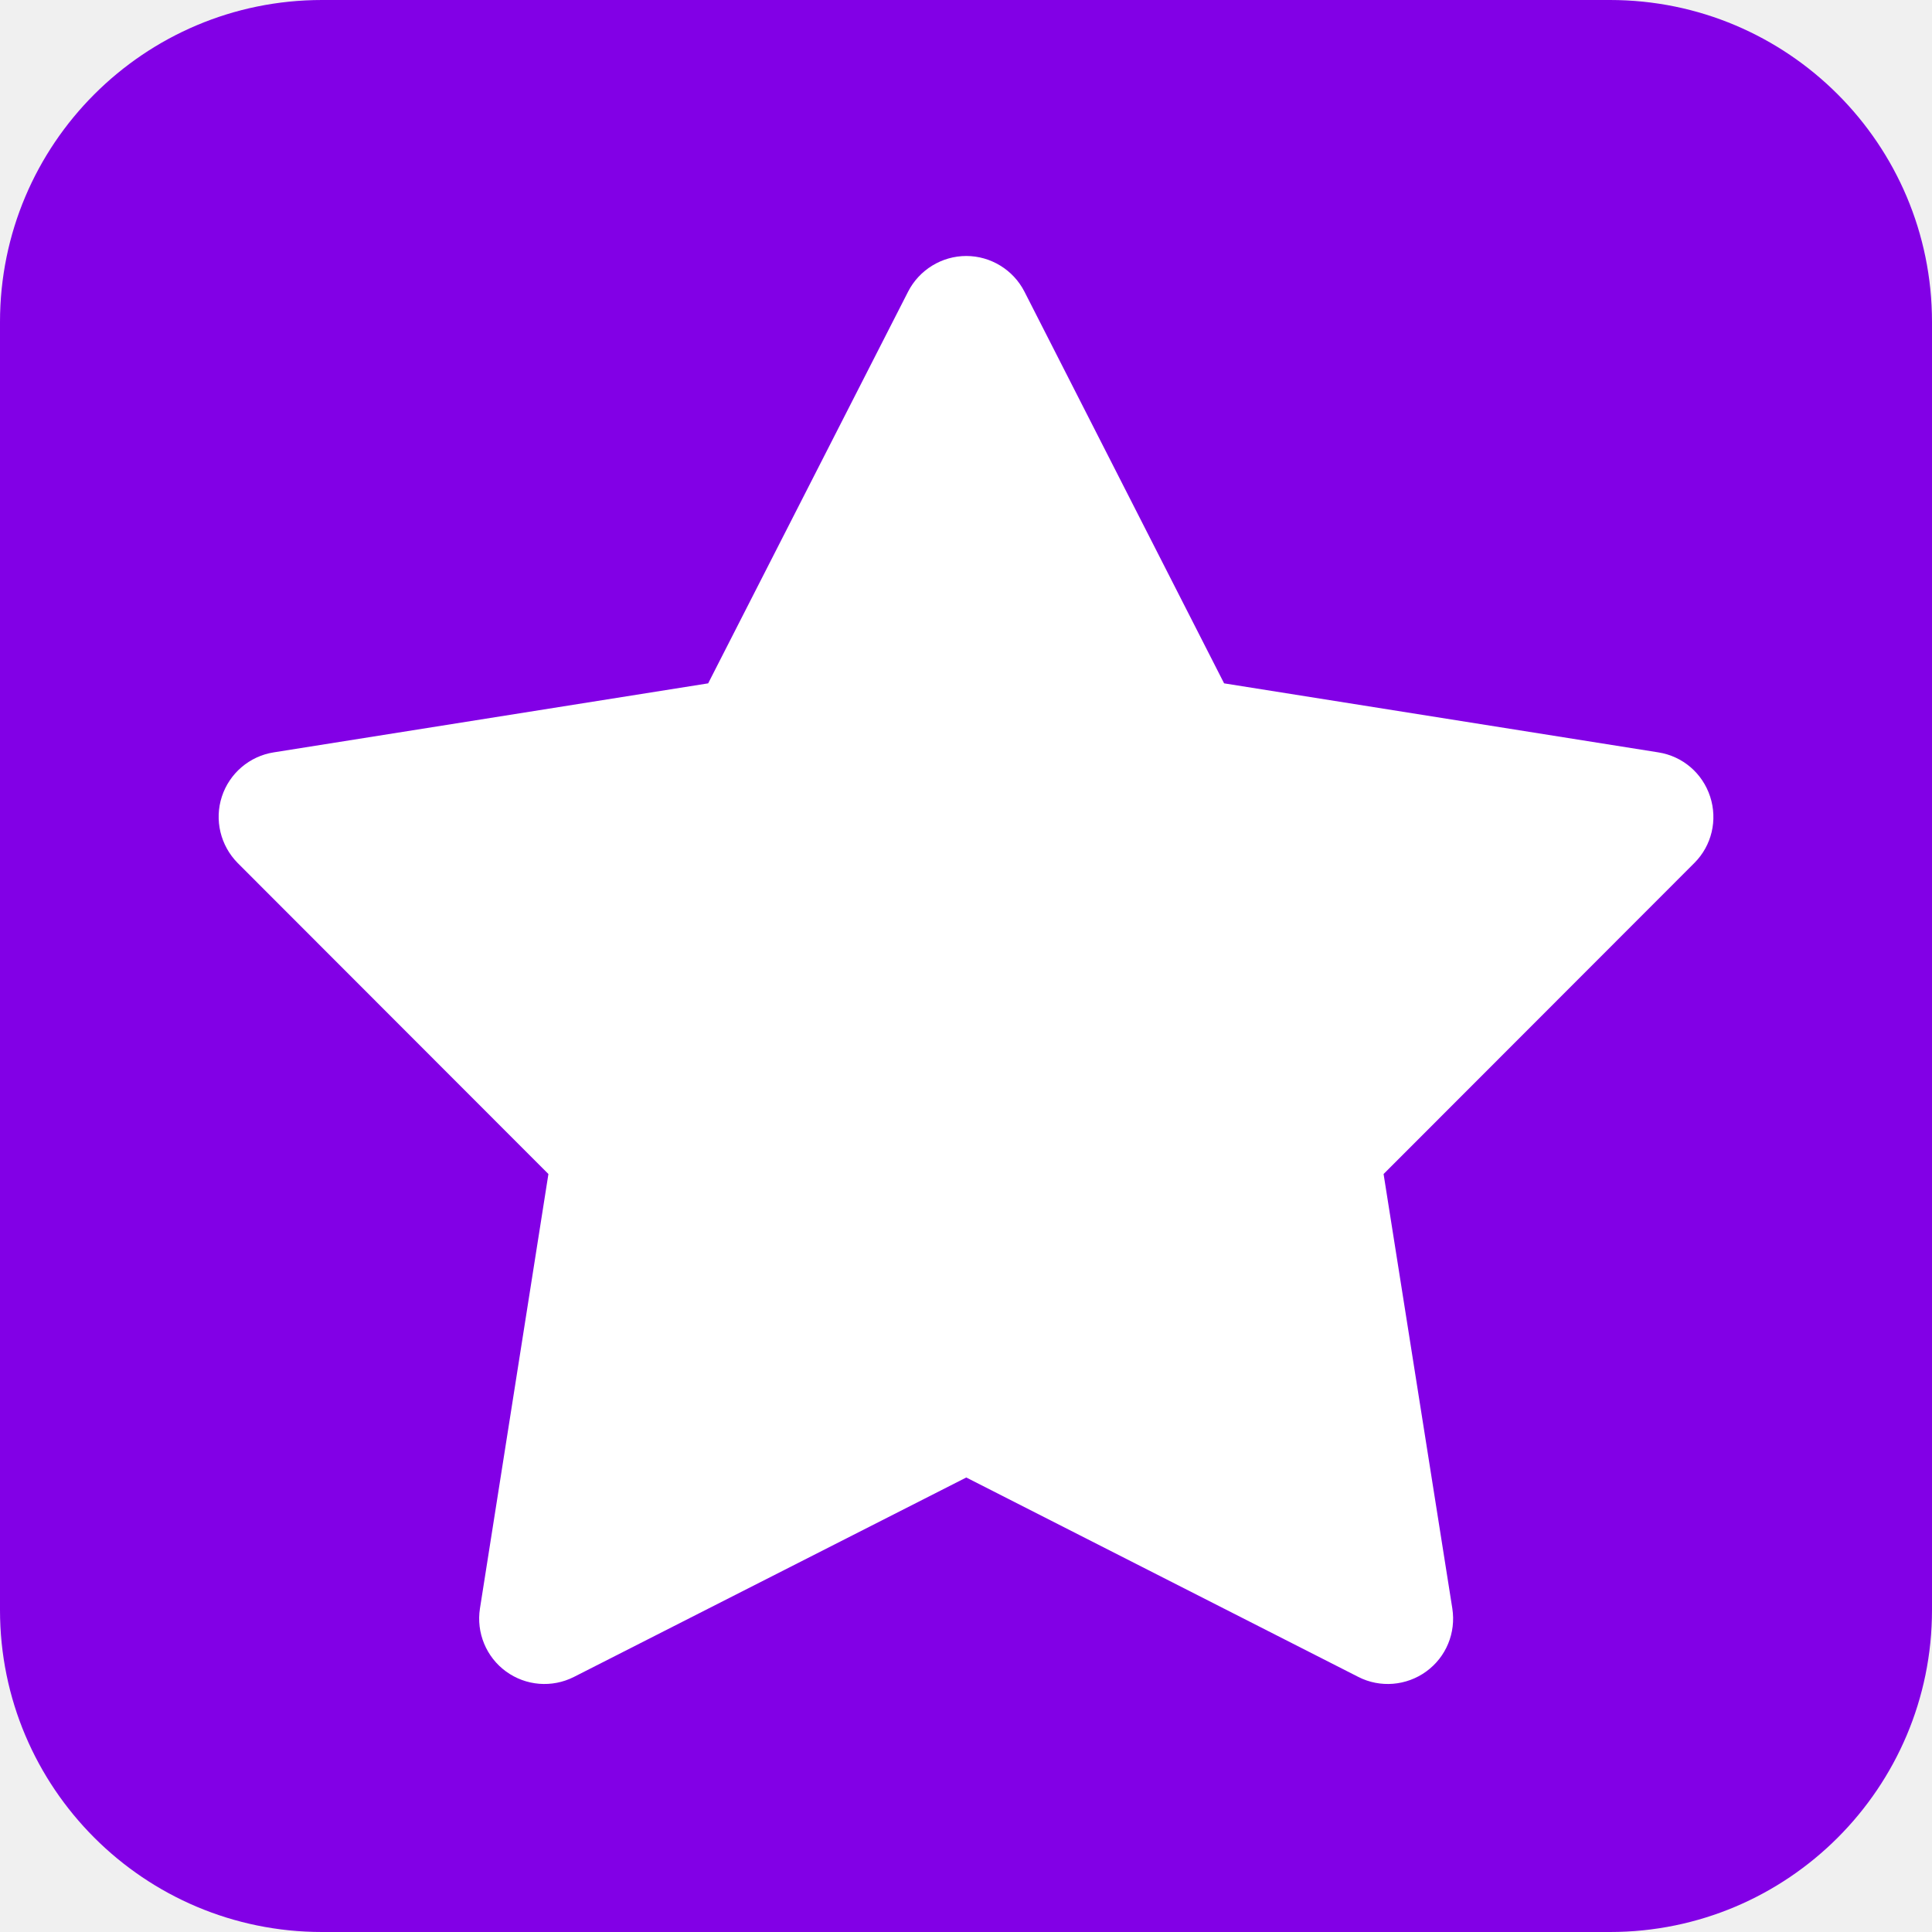
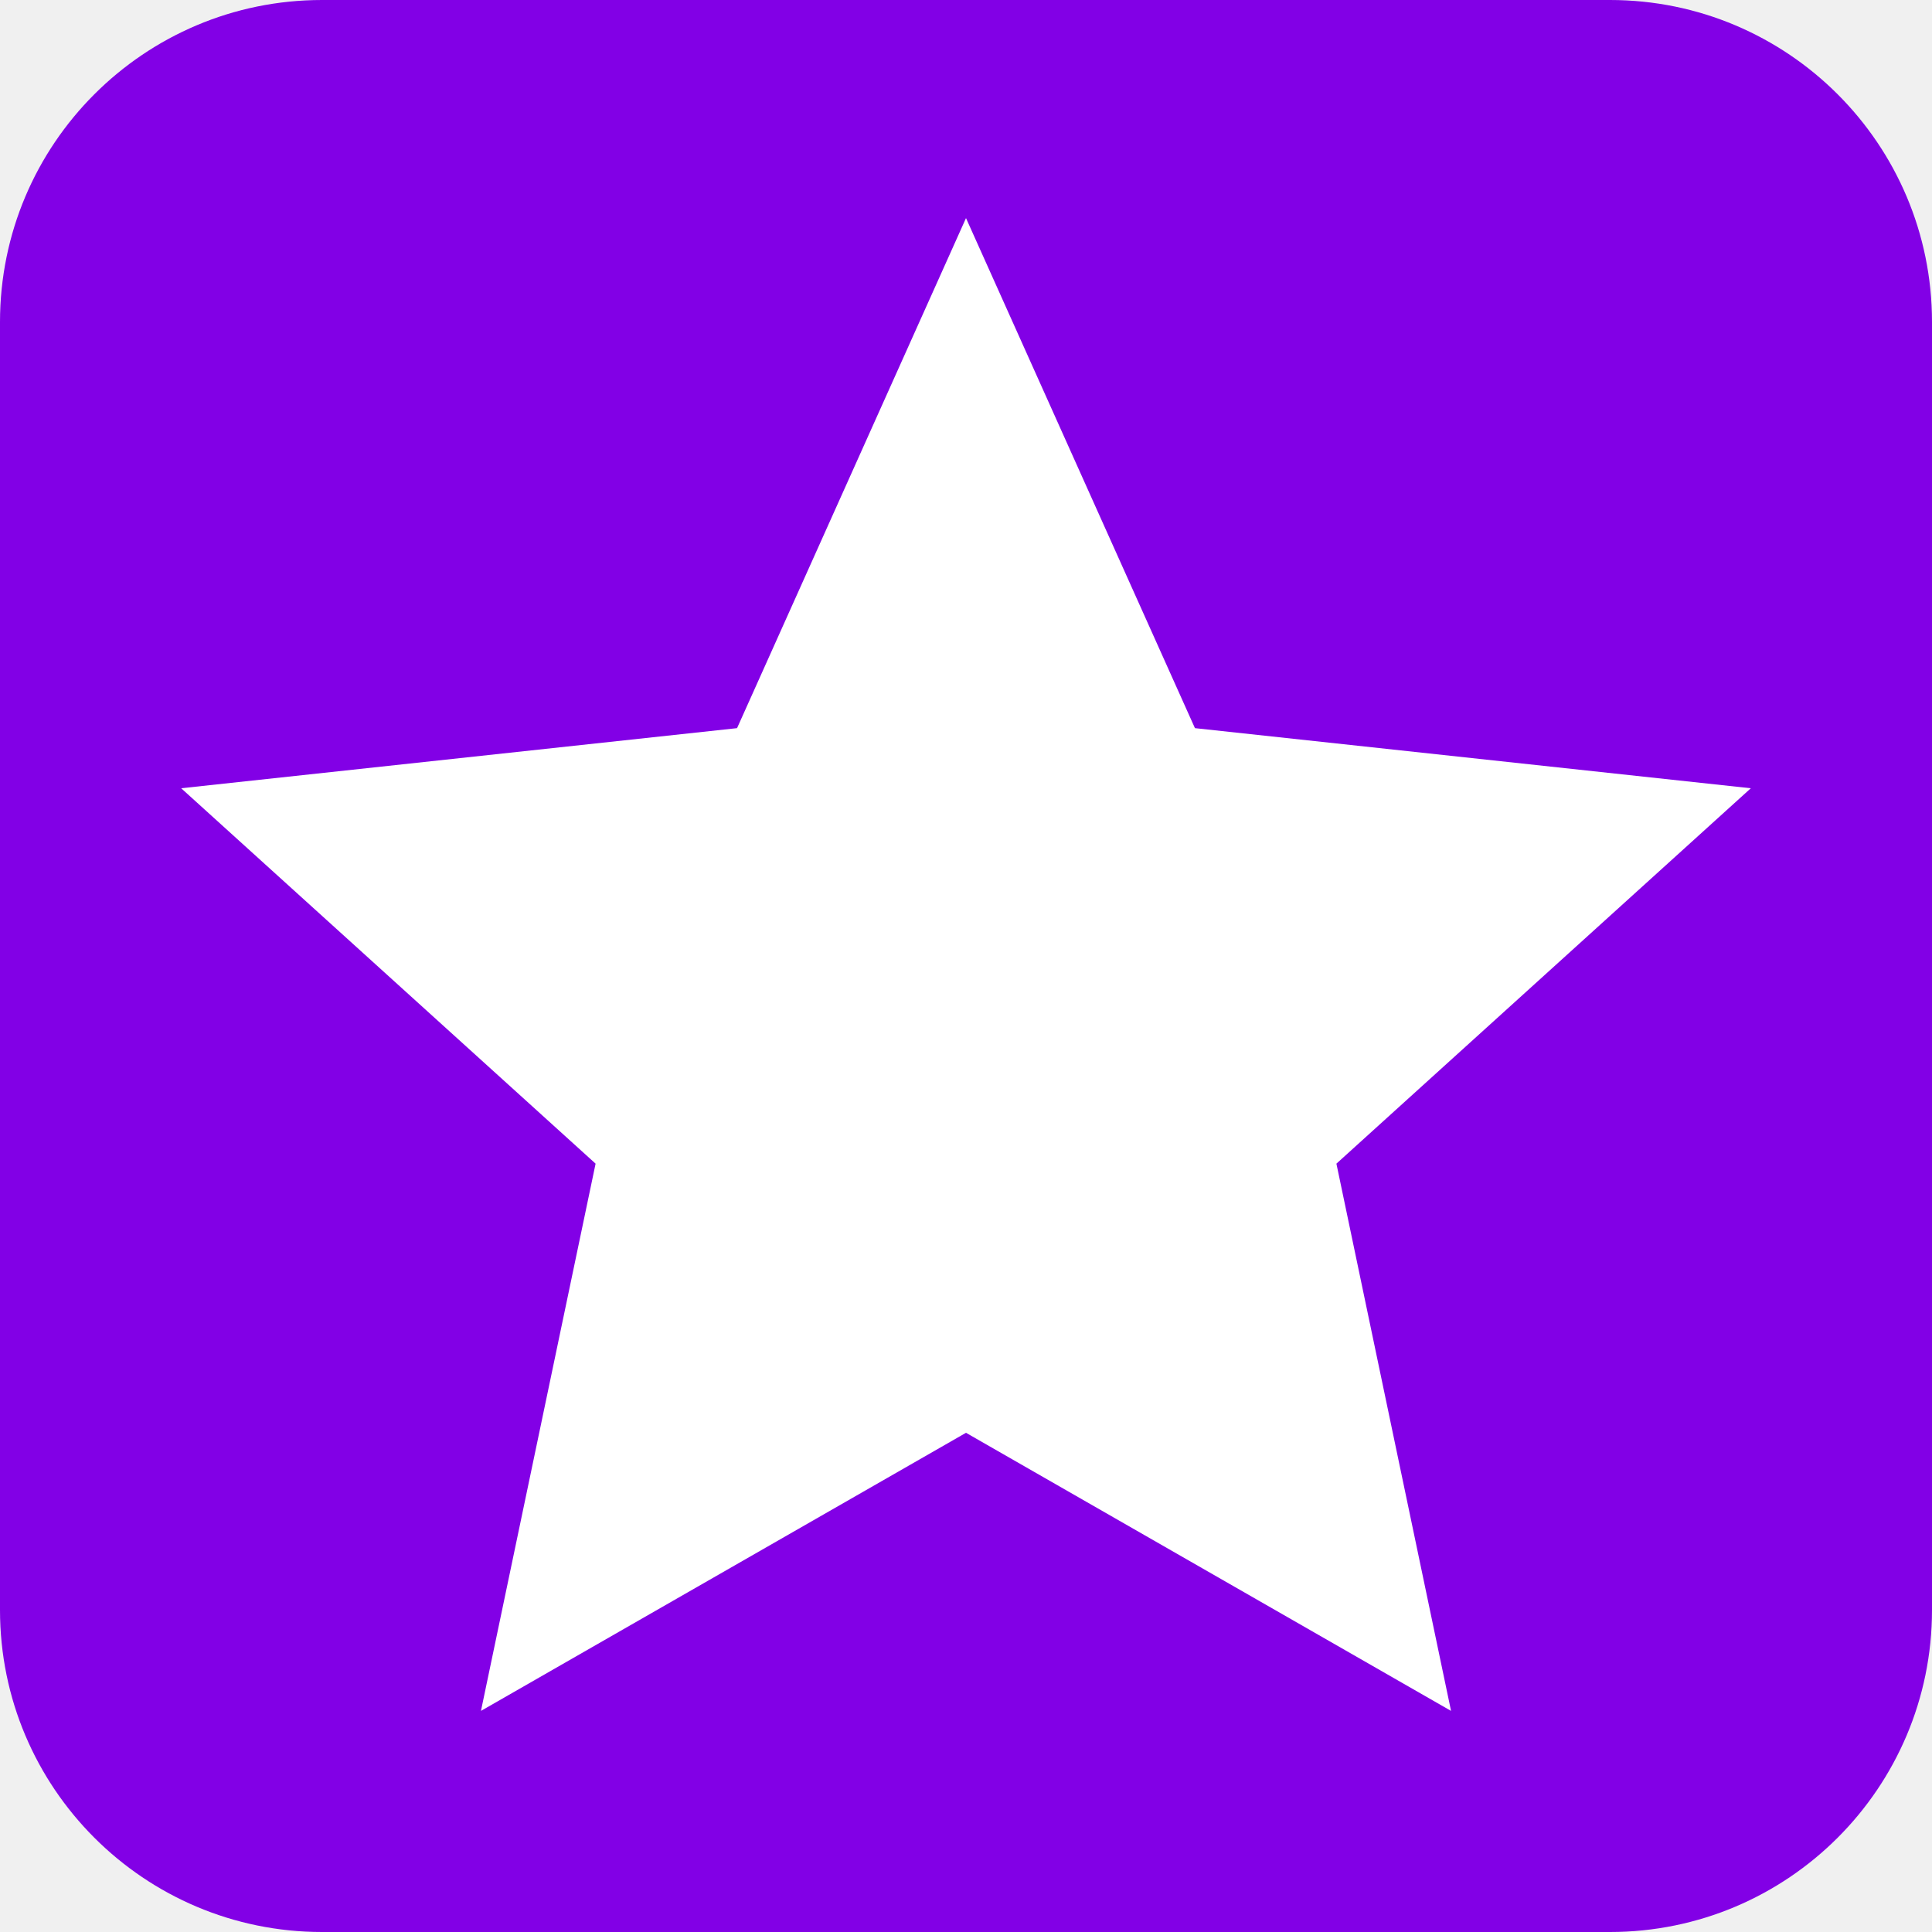
- <svg xmlns="http://www.w3.org/2000/svg" viewBox="0 0 36 36" width="18" height="18">
-   <rect width="36" height="36" rx="6" fill="#8200e6" />
-   <g transform="scale(0.05625)">
-     <path d="M341.5 45.1C337.4 37.1 329.1 32 320.1 32C311.1 32 302.8 37.1 298.7 45.1L225.1 189.3L65.2 214.7C56.3 216.1 48.9 222.4 46.1 231C43.3 239.6 45.6 249 51.9 255.4L166.3 369.9L141.1 529.8C139.7 538.7 143.4 547.7 150.7 553C158 558.3 167.6 559.1 175.7 555L320.1 481.6L464.4 555C472.4 559.1 482.1 558.3 489.4 553C496.7 547.7 500.4 538.8 499 529.8L473.7 369.9L588.1 255.4C594.5 249 596.7 239.6 593.9 231C591.1 222.4 583.8 216.1 574.8 214.7L415 189.3L341.5 45.1z" fill="#fff" transform="translate(32,56) scale(0.9)" />
-   </g>
+ <svg xmlns="http://www.w3.org/2000/svg" viewBox="0 0 36 36" width="18" height="18" version="1.1" id="svg1">
+   <defs id="defs1" />
+   <rect width="36" height="36" rx="6" fill="#8200e6" id="rect1" />
+   <path style="fill:#ffffff;stroke-width:0.252" id="path2" d="M 8.055,-6.556 12.321,2.948 22.679,4.068 14.957,11.063 17.093,21.26 8.055,16.078 -0.983,21.26 1.153,11.063 -6.569,4.068 3.789,2.948 Z" transform="translate(9.945,10.62)" />
</svg>
